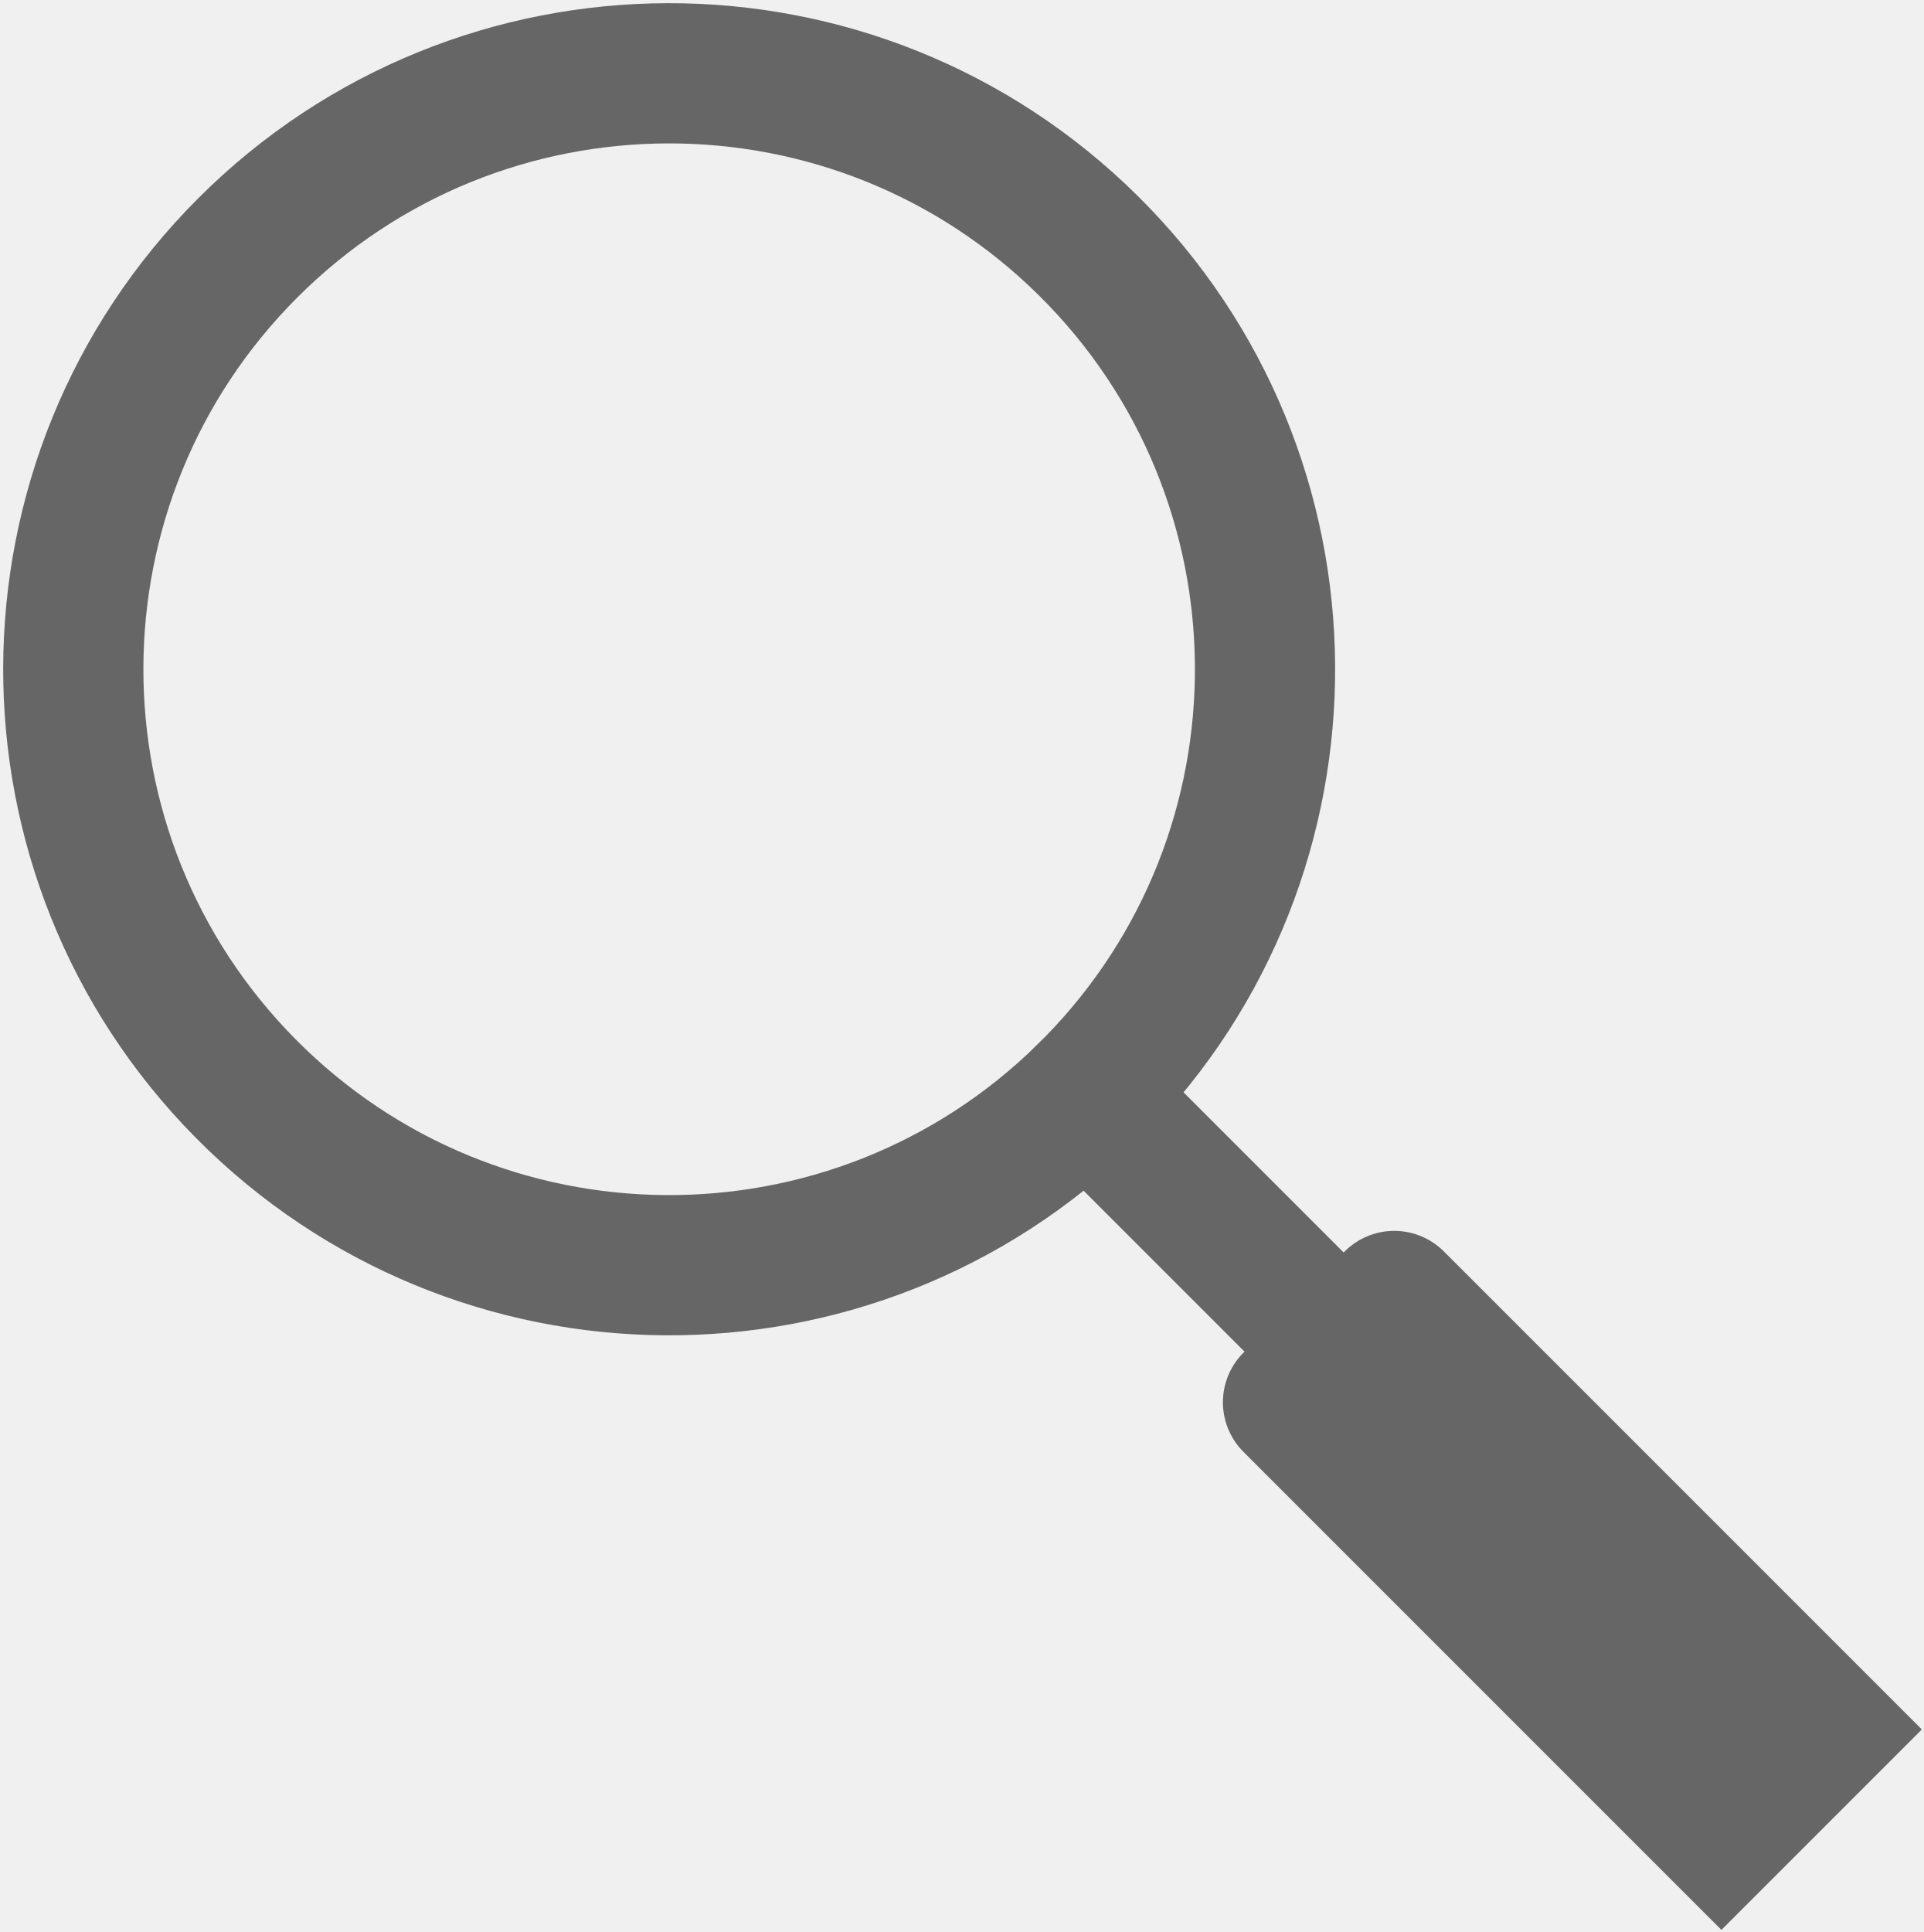
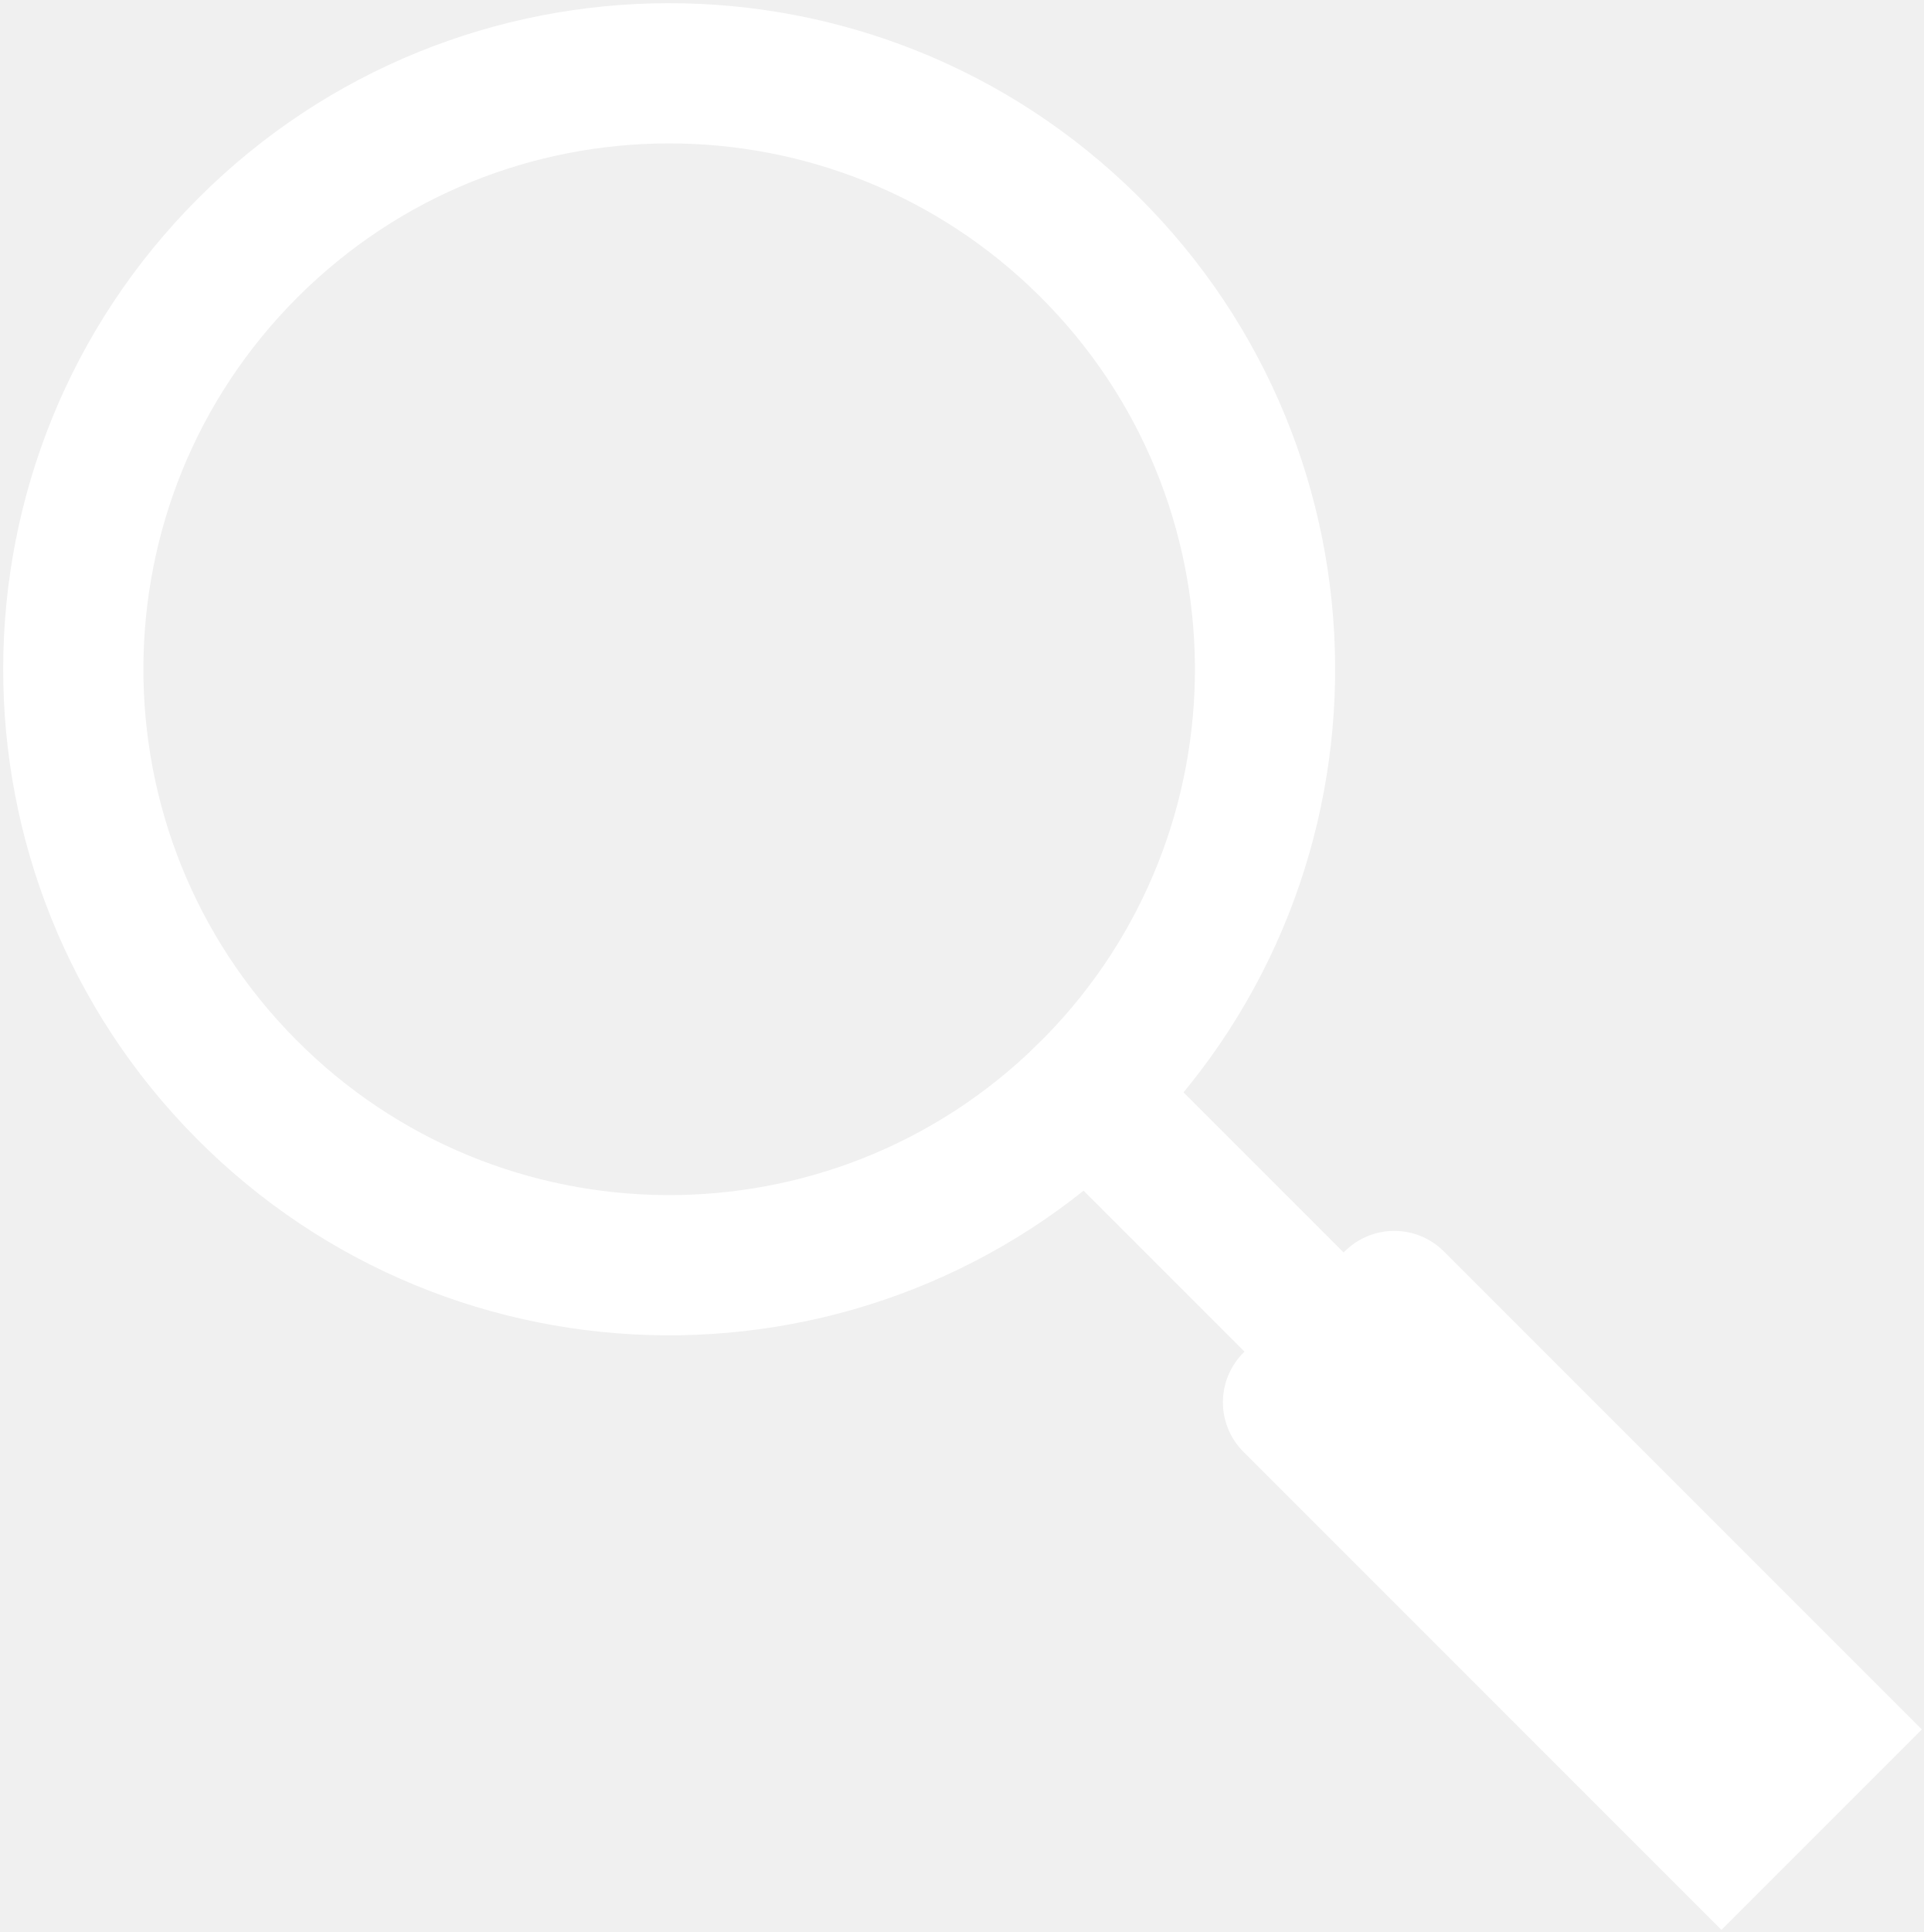
<svg xmlns="http://www.w3.org/2000/svg" viewBox="0 0 494 496">
  <defs />
-   <path fill="none" stroke="#666666" stroke-linecap="round" stroke-width="36" d="M281 279a153 153 0 10-2 2l170 170m-91-117l110 110-26 26-110-110" />
+   <path fill="none" stroke="#fff" stroke-linecap="round" stroke-width="36" d="M281 279a153 153 0 10-2 2l170 170m-91-117l110 110-26 26-110-110" />
</svg>
